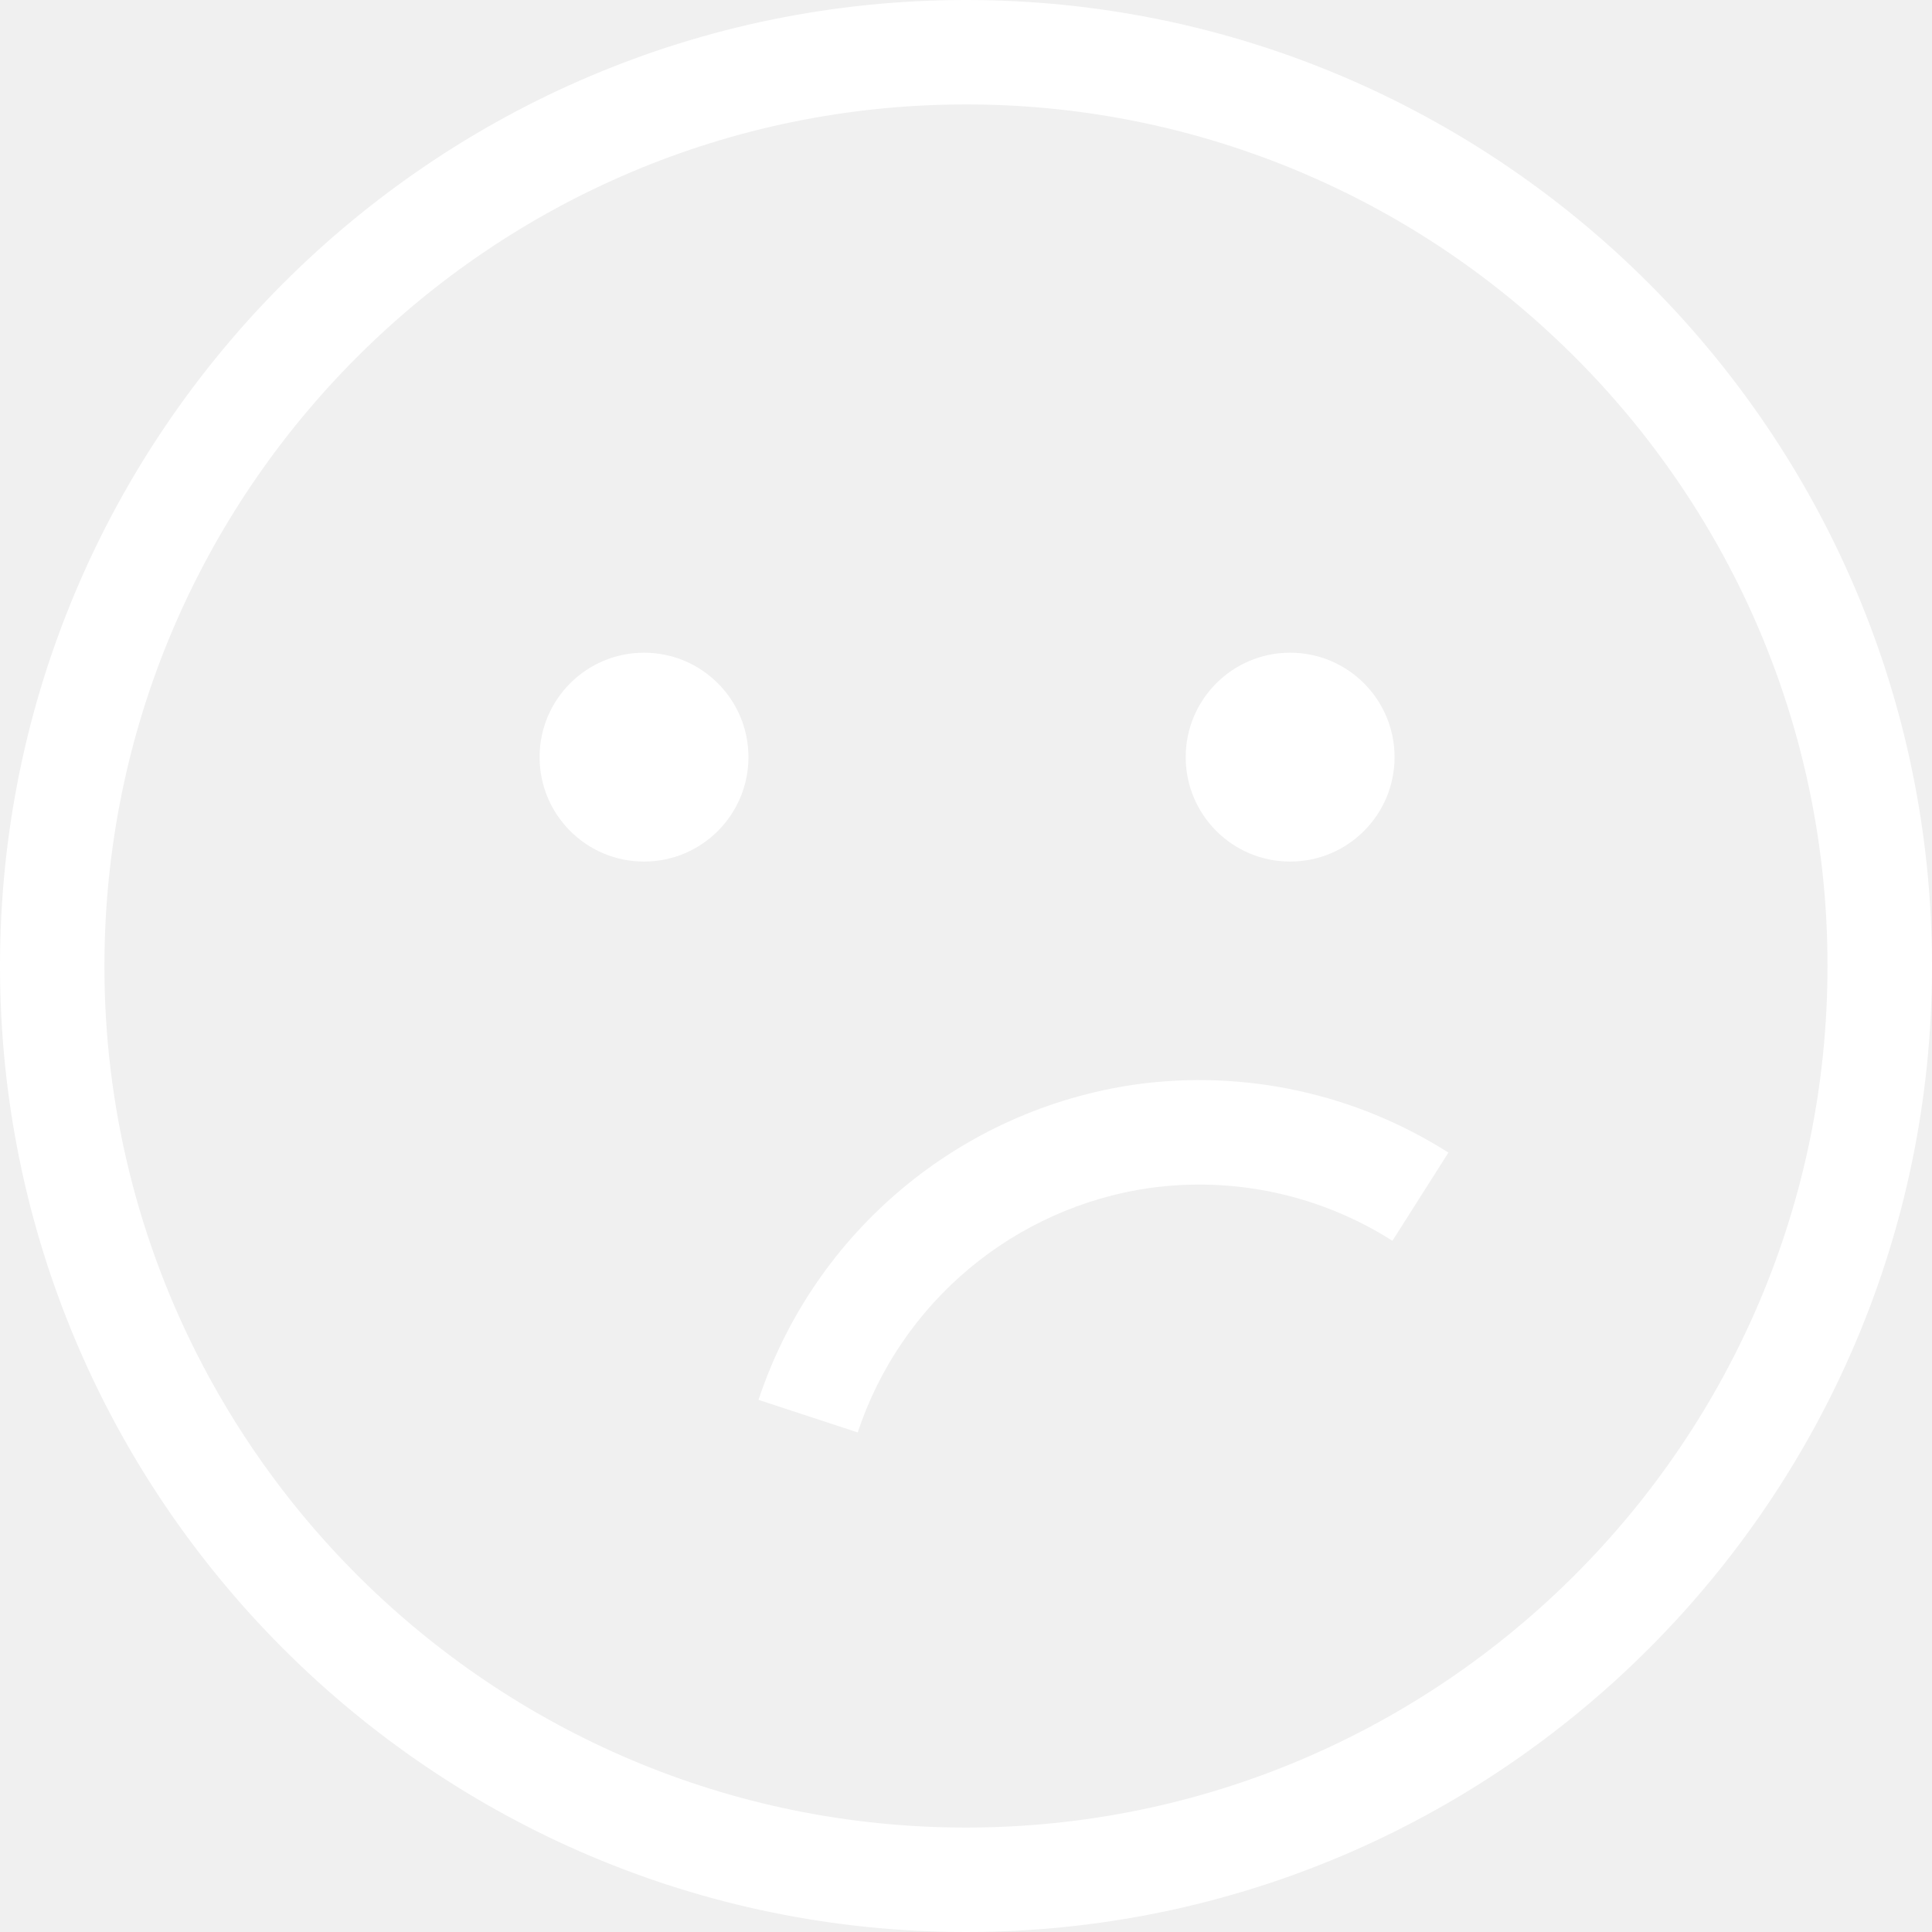
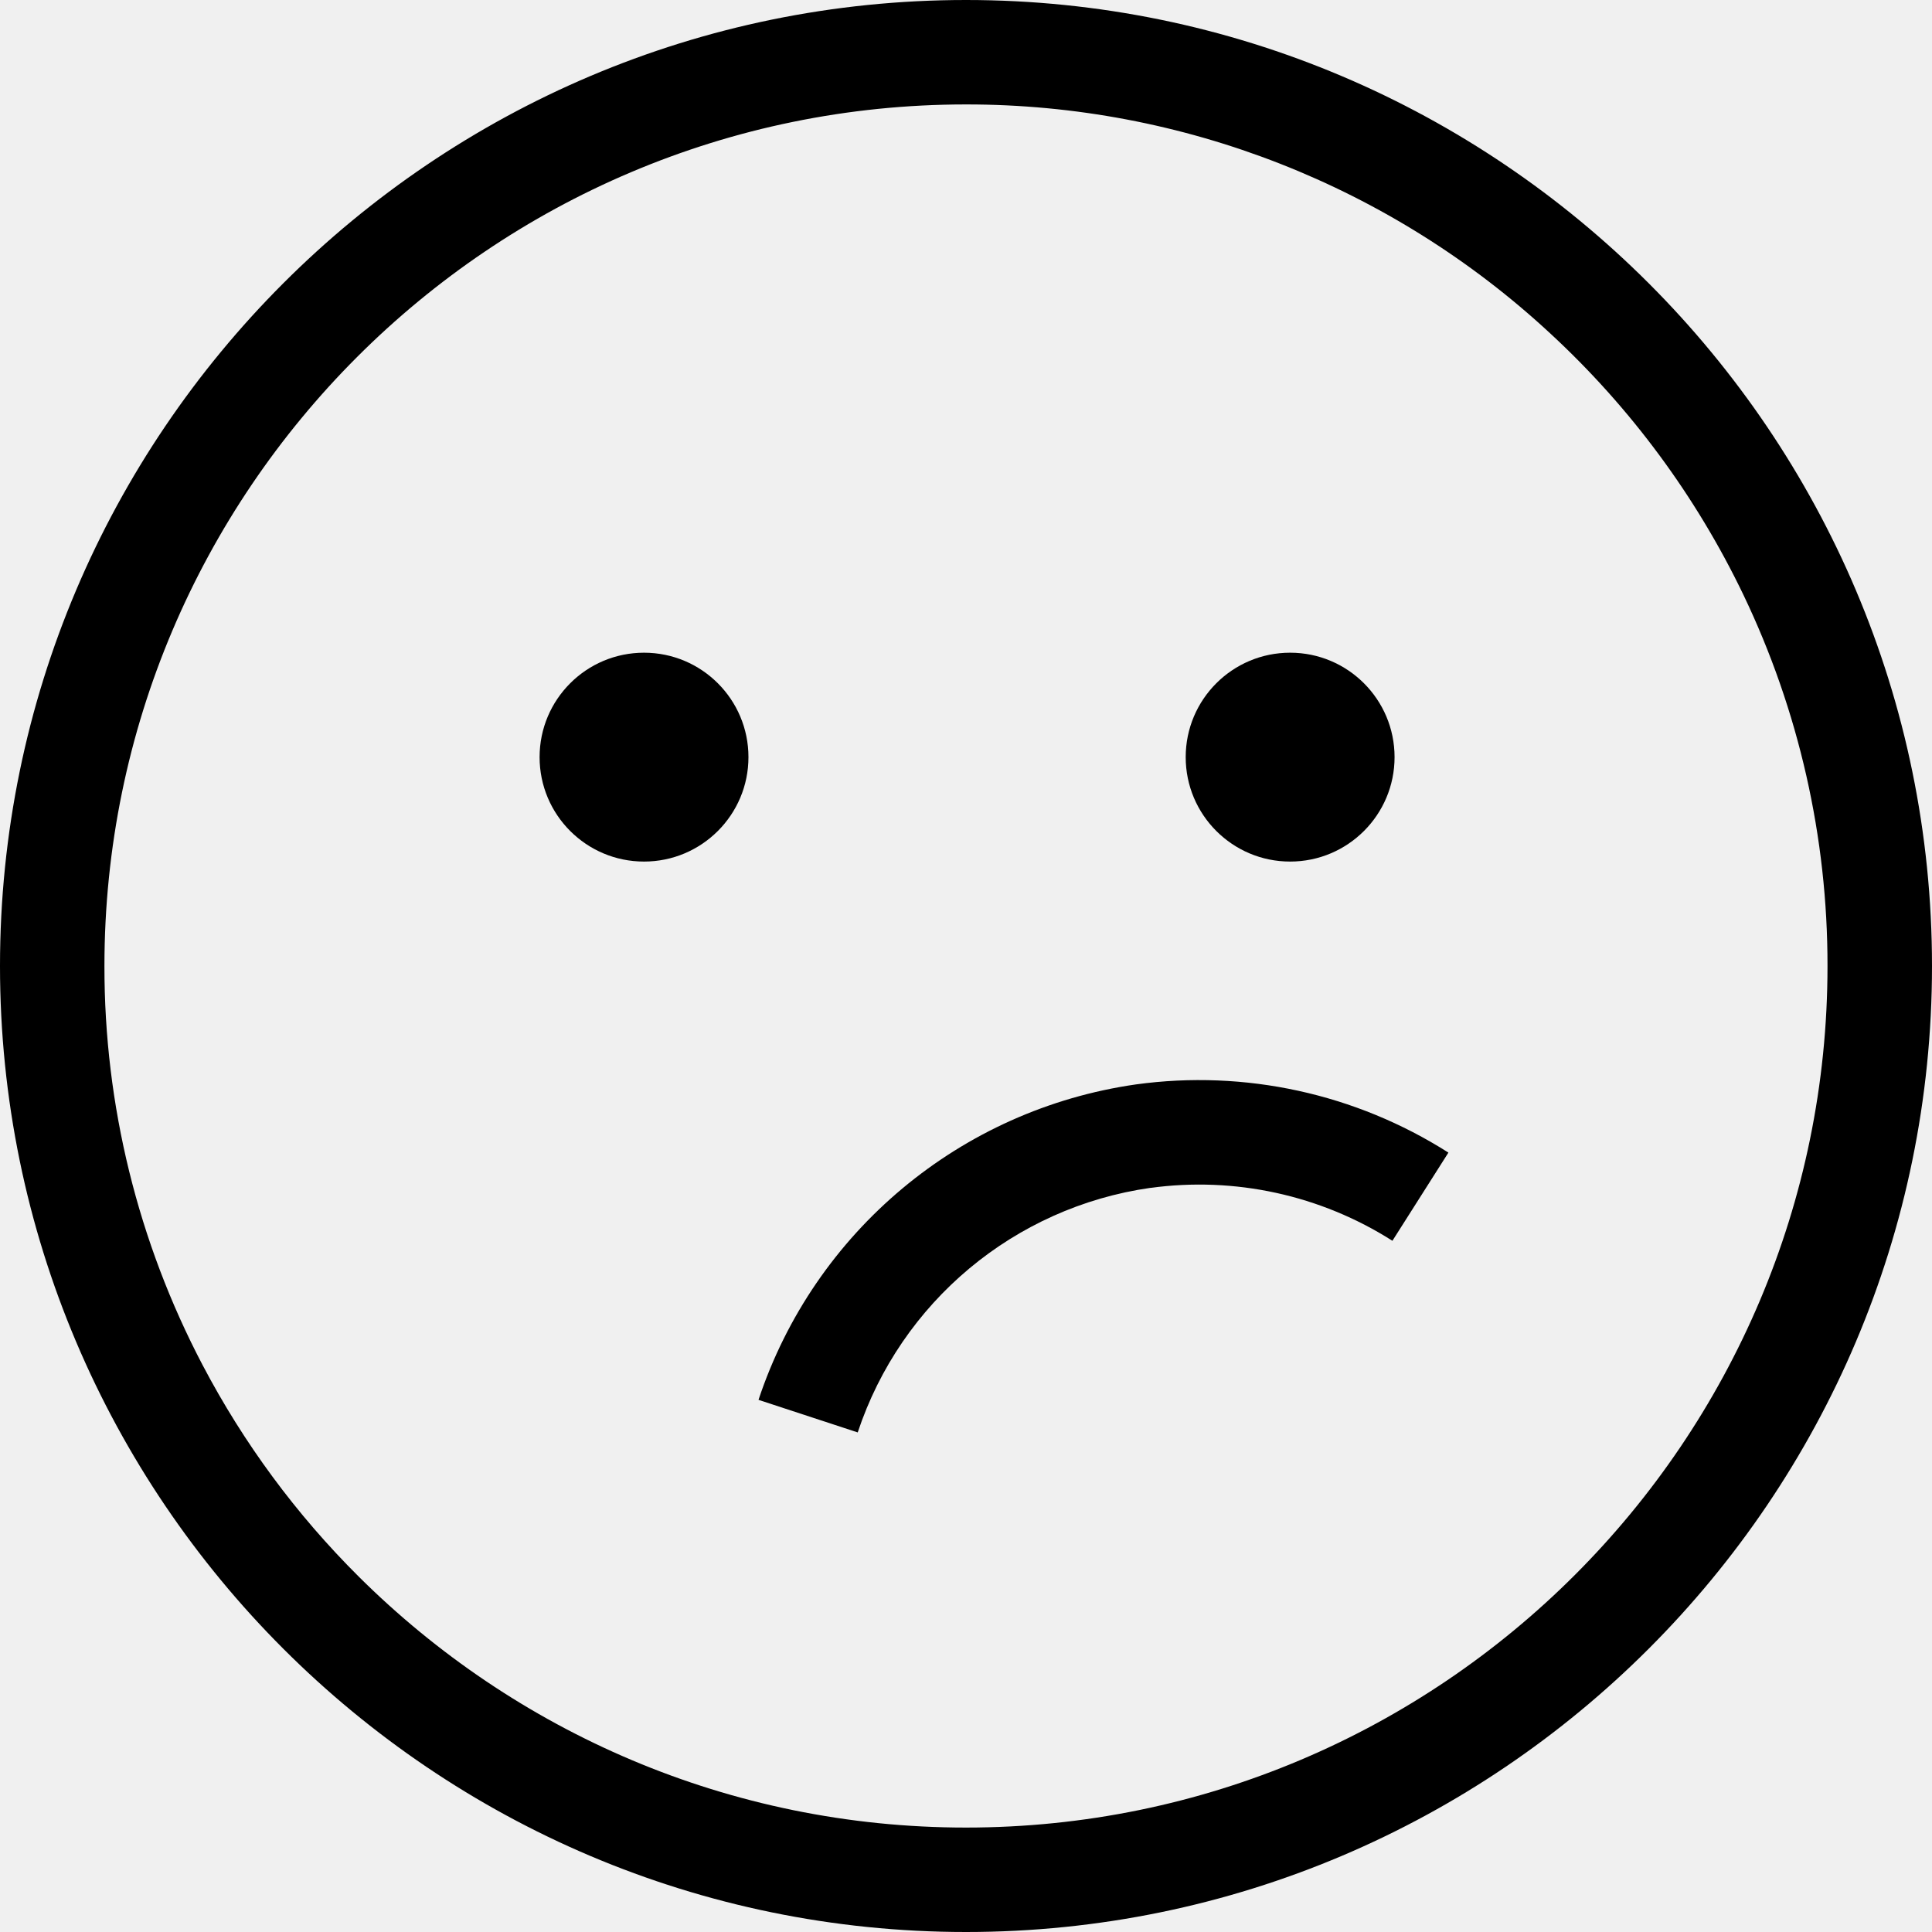
- <svg xmlns="http://www.w3.org/2000/svg" viewBox="0 0 296 296" fill="white">
+ <svg xmlns="http://www.w3.org/2000/svg" viewBox="0 0 296 296">
  <defs />
  <path d="M148 0C66.4 0 0 66.4 0 148s66.4 148 148 148 148-66.4 148-148S229.6 0 148 0zm0 280c-36.26 0-69.15-14.7-93.03-38.44a132.71 132.71 0 01-23.93-32.42A131.18 131.18 0 0116 148C16 75.2 75.21 16 148 16a131.5 131.5 0 0189.53 35.1 132.69 132.69 0 0129.56 40 131.2 131.2 0 0112.9 56.9c0 72.78-59.2 132-132 132z" />
  <path d="M176.25 182a55.12 55.12 0 0137.08 8.1l8.58-13.51a71.15 71.15 0 00-47.86-10.45 71.62 71.62 0 00-57.84 48.33l15.2 4.99a55.51 55.51 0 0144.84-37.47z" />
  <circle cx="98.67" cy="116" r="16" />
  <circle cx="197.66" cy="116" r="16" />
</svg>
